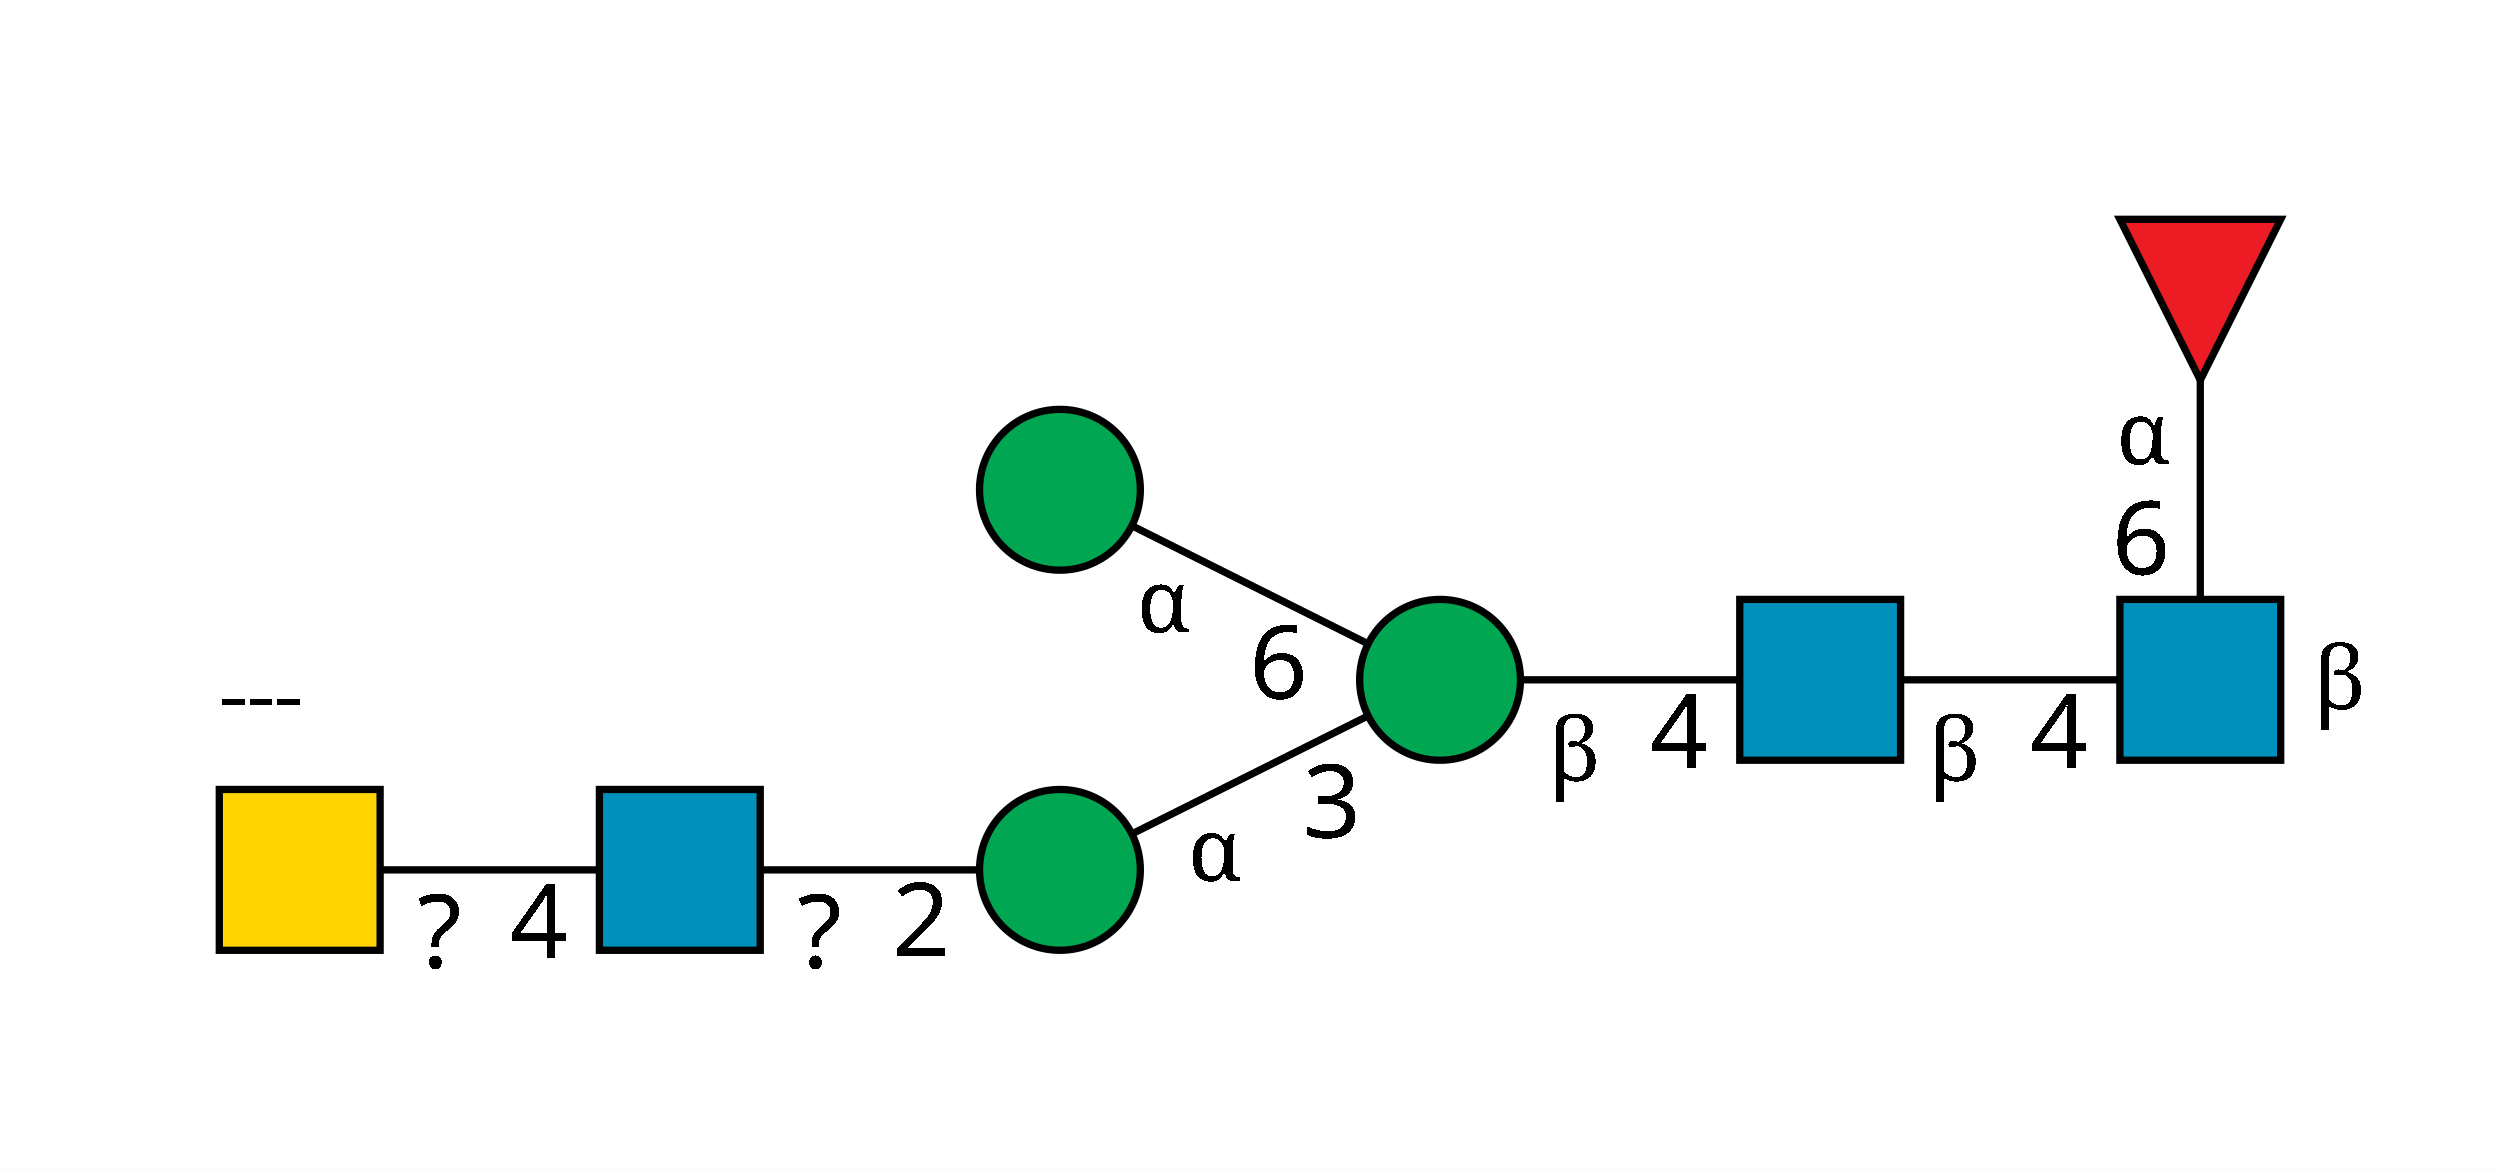
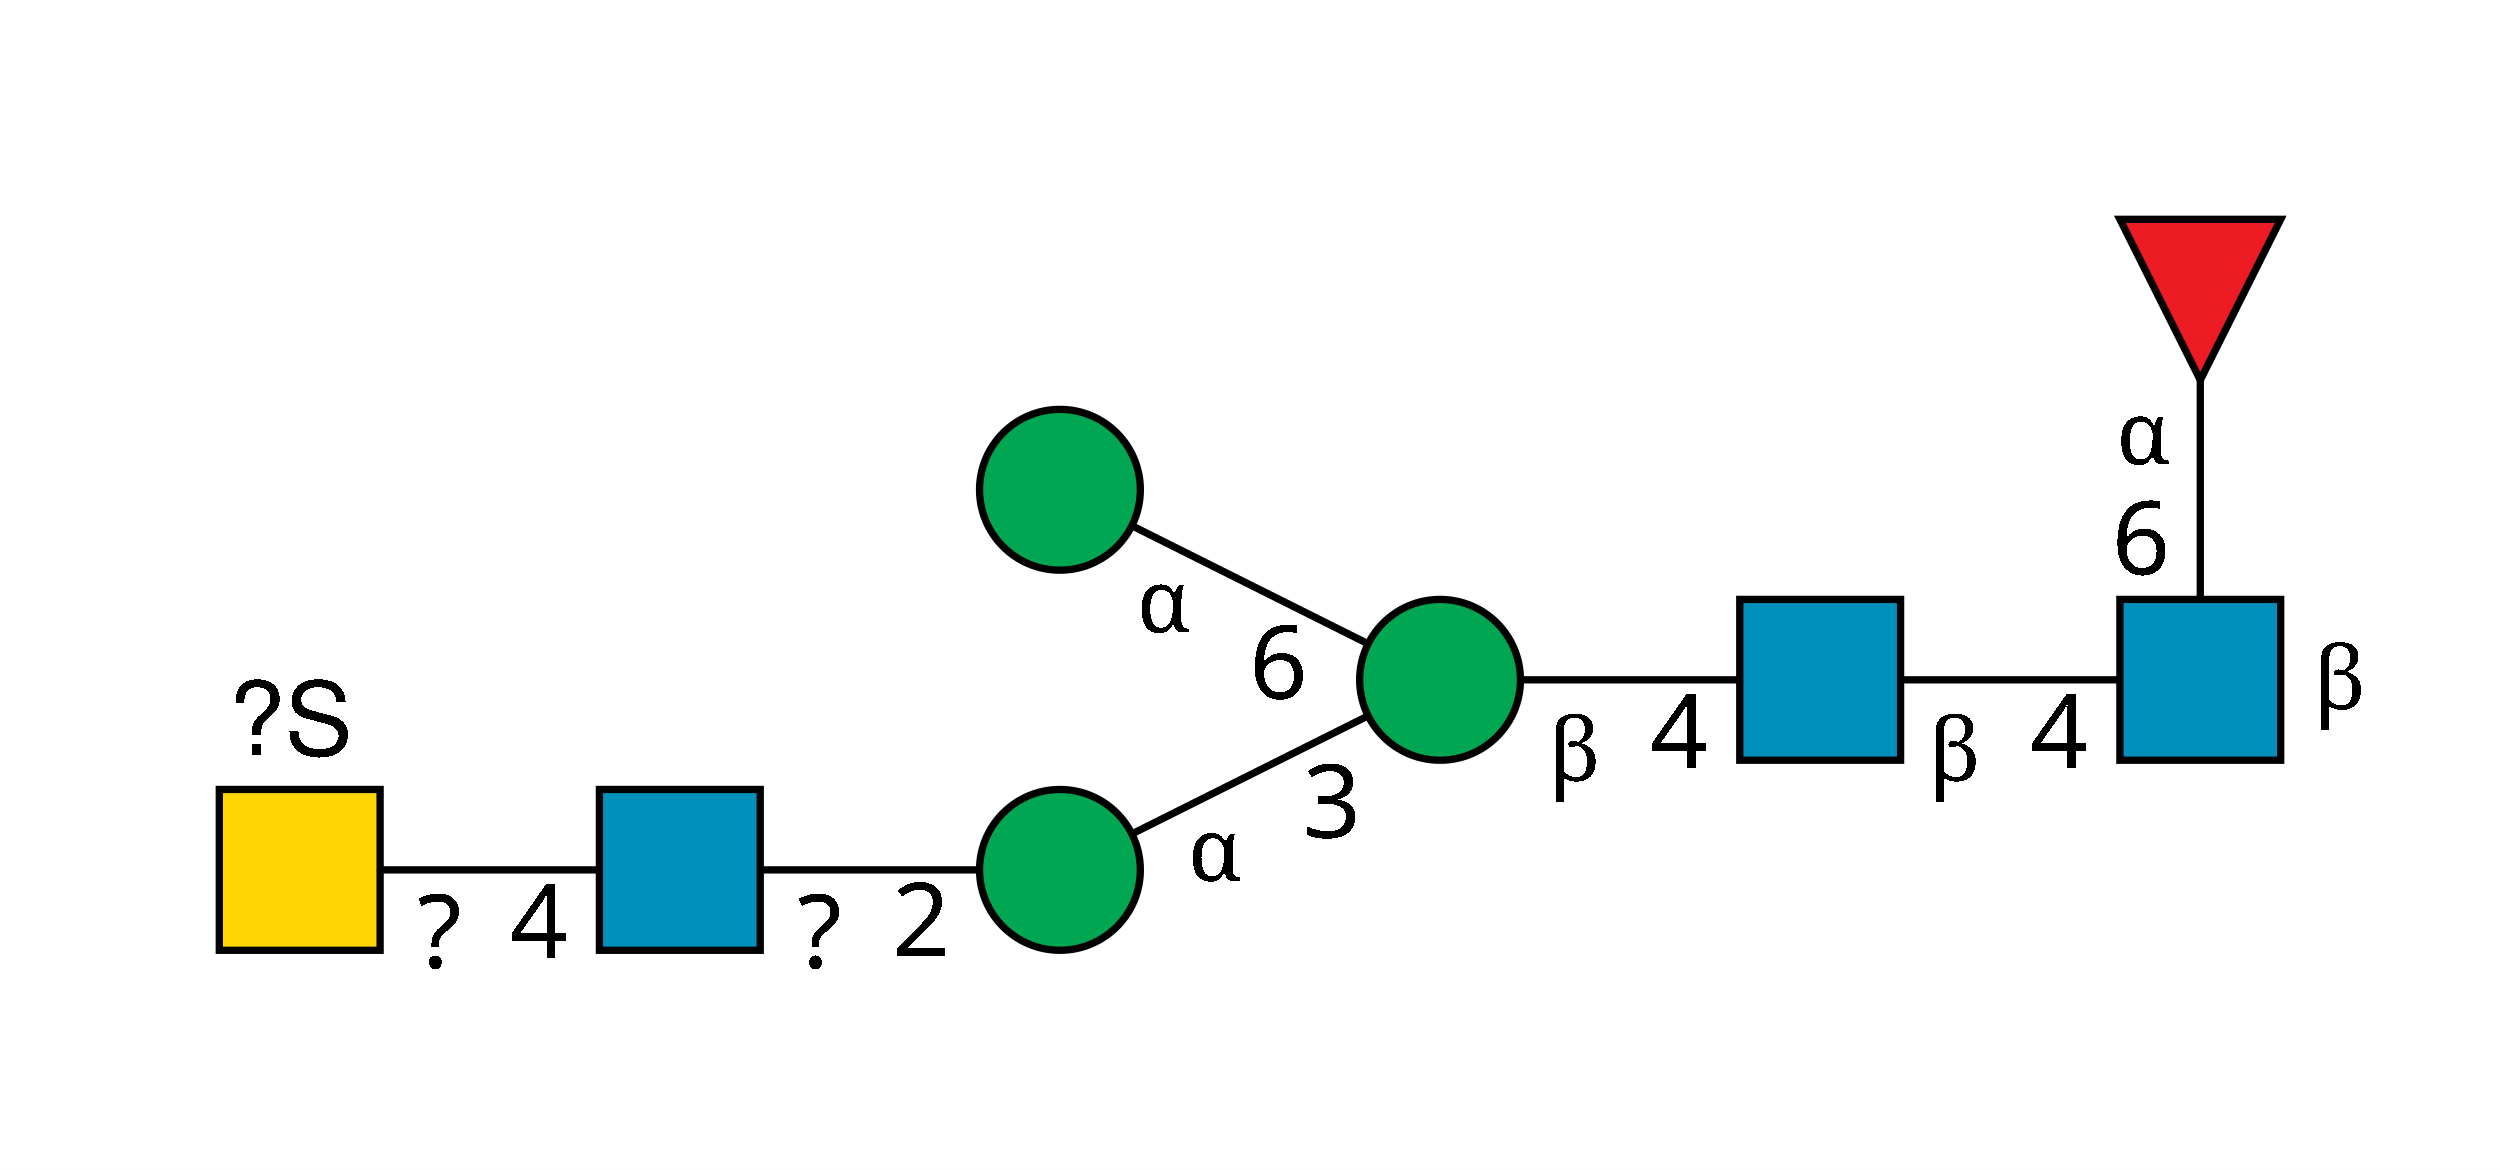
<svg xmlns="http://www.w3.org/2000/svg" id="G97483RC_svg" height="160" width="342" style="fill-opacity:1; color-rendering:auto; color-interpolation:auto; text-rendering:auto; stroke:black; stroke-linecap:square; stroke-miterlimit:10; shape-rendering:auto; stroke-opacity:1; fill:black; stroke-dasharray:none; font-weight:normal; stroke-width:1; font-family:'Dialog'; font-style:normal; stroke-linejoin:miter; font-size:12px; stroke-dashoffset:0; image-rendering:auto;">
  <g>
    <g style="fill:white; text-rendering:optimizeSpeed; stroke:white;" id="C-G97483RC:0">
      <rect height="160" width="342" x="0" y="0" style="fill:rgb(255,255,255); stroke:none;" />
    </g>
    <g style="text-rendering:optimizeSpeed;" id="L-G97483RC:3">
      <polygon points=" 301 93 249 93" style="fill:none;" />
    </g>
    <g style="text-rendering:optimizeSpeed;" id="L-G97483RC:13">
      <polygon points=" 301 93 301 41" style="fill:none;" />
    </g>
    <g style="text-rendering:optimizeSpeed;" id="L-G97483RC:5">
      <polygon points=" 249 93 197 93" style="fill:none;" />
    </g>
    <g style="text-rendering:optimizeSpeed;" id="L-G97483RC:6">
      <polygon points=" 197 93 145 119" style="fill:none;" />
    </g>
    <g style="text-rendering:optimizeSpeed;" id="L-G97483RC:12">
      <polygon points=" 197 93 145 67" style="fill:none;" />
    </g>
    <g style="text-rendering:optimizeSpeed;" id="L-G97483RC:7">
      <polygon points=" 145 119 93 119" style="fill:none;" />
    </g>
    <g style="text-rendering:optimizeSpeed;" id="L-G97483RC:9">
      <polygon points=" 93 119 41 119" style="fill:none;" />
    </g>
    <g style="fill:white; text-rendering:optimizeSpeed; stroke:white;" id="R-G97483RC:1">
      <rect style="stroke:black; fill:rgb(0,144,188);" height="22" width="22" x="290" y="82" />
    </g>
    <g style="fill:white; text-rendering:optimizeSpeed; stroke:white;" id="R-G97483RC:3">
      <rect style="stroke:black; fill:rgb(0,144,188);" height="22" width="22" x="238" y="82" />
    </g>
    <g style="fill:white; text-rendering:optimizeSpeed; stroke:white;" id="R-G97483RC:5">
      <circle style="stroke:black; fill:rgb(0,166,81);" cx="197" cy="93" r="11" />
    </g>
    <g style="fill:white; text-rendering:optimizeSpeed; stroke:white;" id="R-G97483RC:6">
      <circle style="stroke:black; fill:rgb(0,166,81);" cx="145" cy="119" r="11" />
    </g>
    <g style="fill:white; text-rendering:optimizeSpeed; stroke:white;" id="R-G97483RC:7">
      <rect style="stroke:black; fill:rgb(0,144,188);" height="22" width="22" x="82" y="108" />
    </g>
    <g style="fill:white; text-rendering:optimizeSpeed; stroke:white;" id="R-G97483RC:9">
      <rect style="stroke:black; fill:rgb(255,212,0);" height="22" width="22" x="30" y="108" />
    </g>
    <g style="fill:white; text-rendering:optimizeSpeed;">
-       <text style="fill:black; stroke:none;  font-size:12px; font-family:'Serif';" x="35.7" y="99.3" text-anchor="middle">---</text>
+       <text style="fill:black; stroke:none;  font-size:14px; font-family:'Helvetica';" x="39.7" y="103.3" text-anchor="middle">?S</text>
    </g>
    <g style="fill:white; text-rendering:optimizeSpeed; stroke:white;" id="R-G97483RC:12">
      <circle style="stroke:black; fill:rgb(0,166,81);" cx="145" cy="67" r="11" />
    </g>
    <g style="fill:white; text-rendering:optimizeSpeed; stroke:white;" id="R-G97483RC:13">
      <polygon style="stroke:black; fill:rgb(237,28,36);" points=" 301 52 290 30 312 30" />
    </g>
    <g style="fill:white; text-rendering:optimizeSpeed; font-family:'Serif'; stroke:white;" id="LI-G97483RC:9">
      <text style="fill:black; stroke:none;  font-size:14px; font-family:'Baskerville';" x="73.7" y="131.0" text-anchor="middle">4</text>
      <text style="fill:black; stroke:none;  font-size:14px; font-family:'Baskerville';" x="60.1" y="132.4" text-anchor="middle">?</text>
    </g>
    <g style="fill:white; text-rendering:optimizeSpeed; font-family:'Serif'; stroke:white;" id="LI-G97483RC:7">
      <text style="fill:black; stroke:none;  font-size:14px; font-family:'Baskerville';" x="126.0" y="130.8" text-anchor="middle">2</text>
      <text style="fill:black; stroke:none;  font-size:14px; font-family:'Baskerville';" x="112.1" y="132.4" text-anchor="middle">?</text>
    </g>
    <g style="fill:white; text-rendering:optimizeSpeed; font-family:'Serif'; stroke:white;" id="LI-G97483RC:6">
      <text style="fill:black; stroke:none;  font-size:14px; font-family:'Baskerville';" x="182.2" y="114.6" text-anchor="middle">3</text>
      <text style="fill:black; stroke:none;  font-size:12px; font-family:'Serif';" x="166.2" y="120.5" text-anchor="middle">α</text>
    </g>
    <g style="fill:white; text-rendering:optimizeSpeed; font-family:'Serif'; stroke:white;" id="LI-G97483RC:12">
      <text style="fill:black; stroke:none;  font-size:14px; font-family:'Baskerville';" x="174.9" y="95.6" text-anchor="middle">6</text>
      <text style="fill:black; stroke:none;  font-size:12px; font-family:'Serif';" x="159.2" y="86.5" text-anchor="middle">α</text>
    </g>
    <g style="fill:white; text-rendering:optimizeSpeed; font-family:'Serif'; stroke:white;" id="LI-G97483RC:5">
      <text style="fill:black; stroke:none;  font-size:14px; font-family:'Baskerville';" x="229.7" y="105.0" text-anchor="middle">4</text>
      <text style="fill:black; stroke:none;  font-size:12px; font-family:'Serif';" x="215.3" y="106.8" text-anchor="middle">β</text>
    </g>
    <g style="fill:white; text-rendering:optimizeSpeed; font-family:'Serif'; stroke:white;" id="LI-G97483RC:3">
      <text style="fill:black; stroke:none;  font-size:14px; font-family:'Baskerville';" x="281.7" y="105.0" text-anchor="middle">4</text>
      <text style="fill:black; stroke:none;  font-size:12px; font-family:'Serif';" x="267.3" y="106.8" text-anchor="middle">β</text>
    </g>
    <g style="fill:white; text-rendering:optimizeSpeed; font-family:'Serif'; stroke:white;" id="LI-G97483RC:13">
      <text style="fill:black; stroke:none;  font-size:14px; font-family:'Baskerville';" x="292.9" y="78.6" text-anchor="middle">6</text>
      <text style="fill:black; stroke:none;  font-size:12px; font-family:'Serif';" x="293.2" y="63.5" text-anchor="middle">α</text>
    </g>
    <g style="fill:white; text-rendering:optimizeSpeed;">
      <text style="fill:black; stroke:none;  font-size:12px; font-family:'Serif';" x="320.0" y="97.0" text-anchor="middle">β</text>
    </g>
  </g>
</svg>
